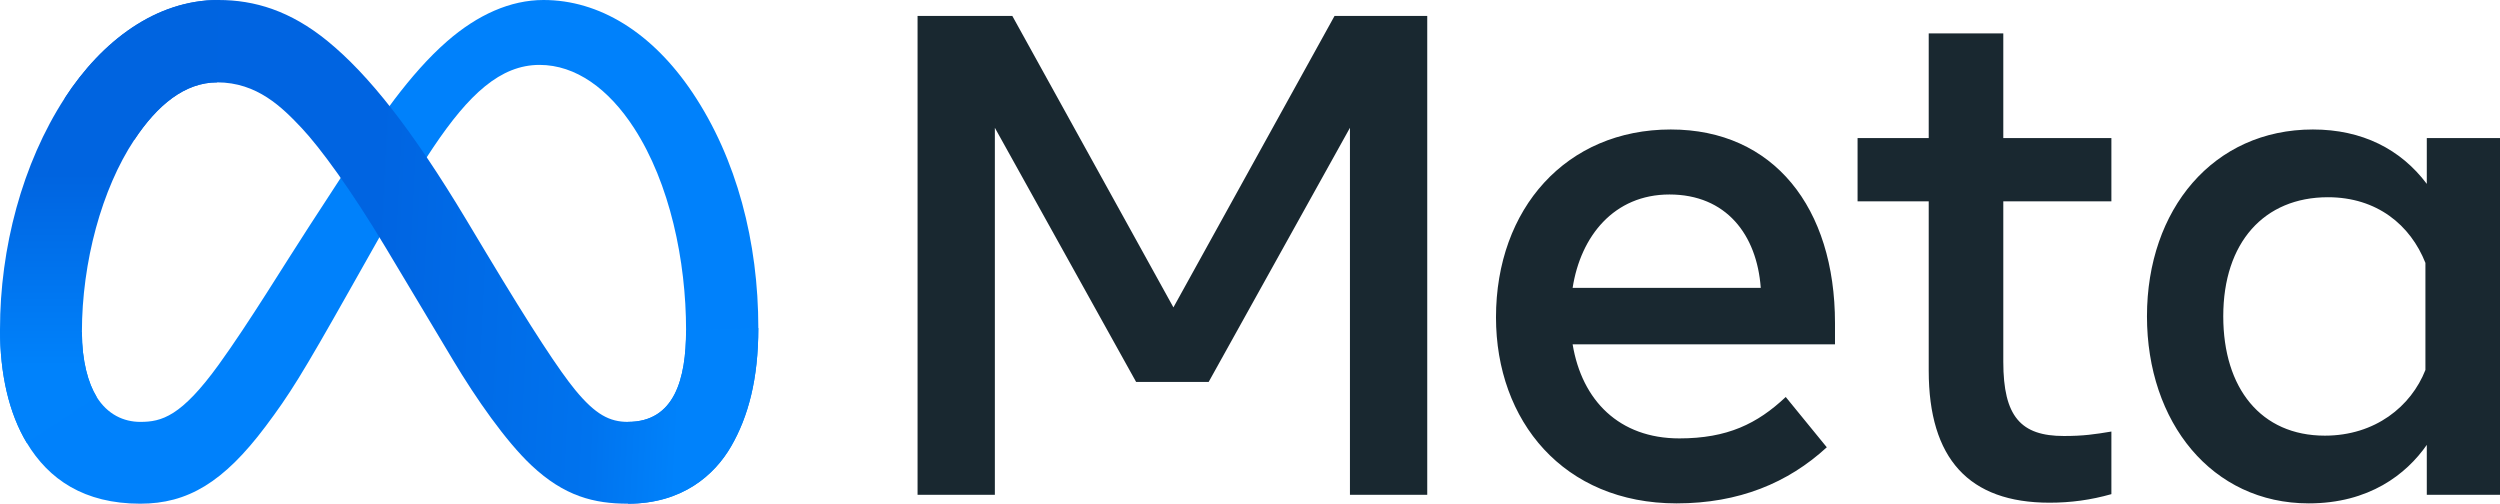
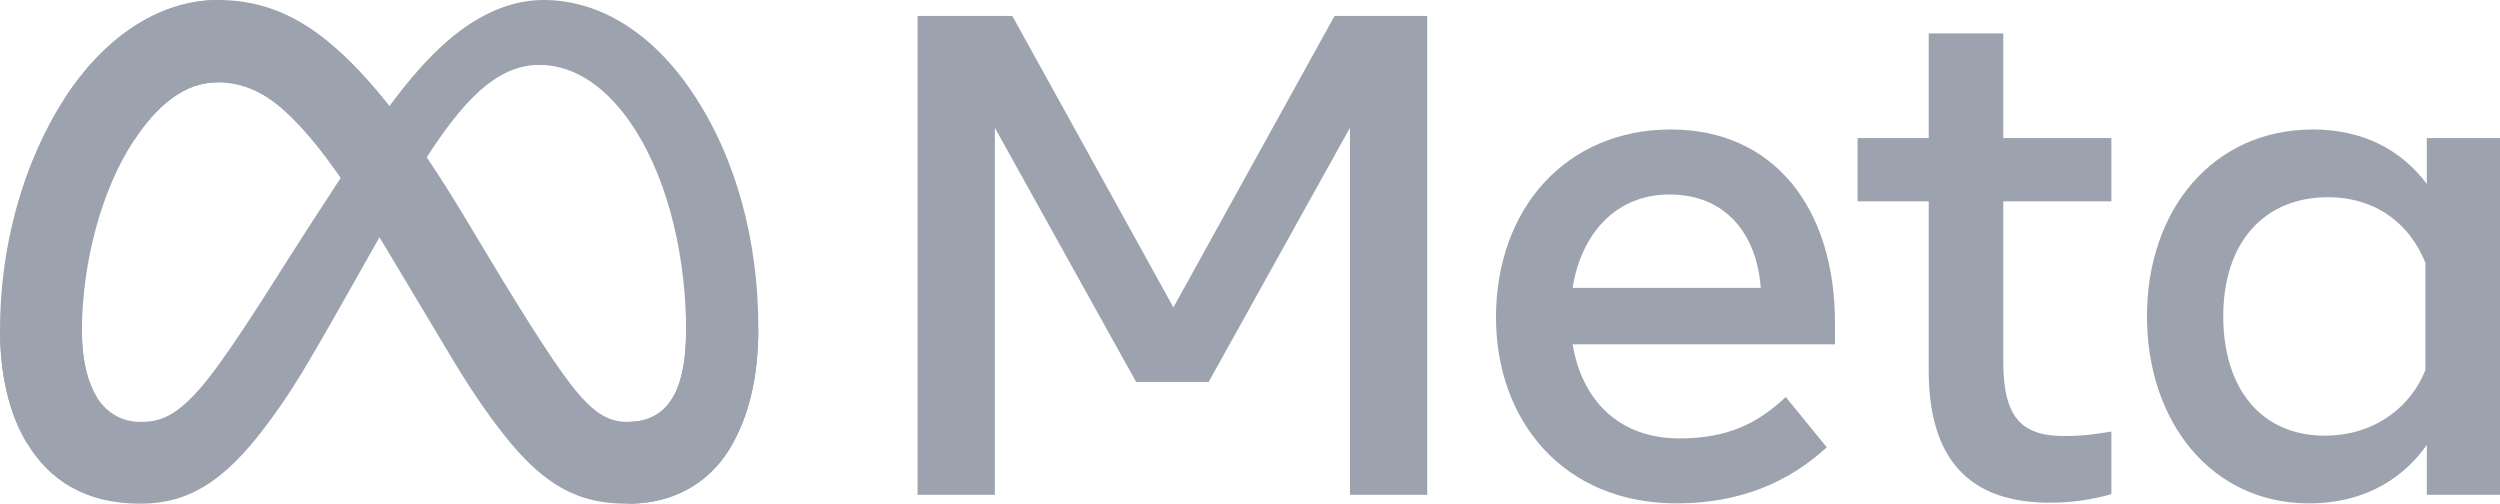
- <svg xmlns="http://www.w3.org/2000/svg" width="948" height="191">
-   <defs>
-     <linearGradient id="Grad_Logo1" x1="61" y1="117" x2="259" y2="127" gradientUnits="userSpaceOnUse">
-       <stop style="stop-color:#0064e1" offset="0" />
-       <stop style="stop-color:#0064e1" offset="0.4" />
-       <stop style="stop-color:#0073ee" offset="0.83" />
-       <stop style="stop-color:#0082fb" offset="1" />
-     </linearGradient>
-     <linearGradient id="Grad_Logo2" x1="45" y1="139" x2="45" y2="66" gradientUnits="userSpaceOnUse">
-       <stop style="stop-color:#0082fb" offset="0" />
-       <stop style="stop-color:#0064e0" offset="1" />
-     </linearGradient>
-   </defs>
-   <path id="Logo0" style="fill:#0081fb" d="m31.06,125.96c0,10.98 2.41,19.41 5.56,24.51 4.13,6.68 10.29,9.51 16.57,9.51 8.1,0 15.51-2.01 29.79-21.76 11.44-15.83 24.92-38.05 33.99-51.98l15.36-23.6c10.67-16.39 23.02-34.61 37.18-46.96 11.56-10.08 24.03-15.68 36.58-15.68 21.07,0 41.14,12.21 56.5,35.11 16.81,25.08 24.97,56.67 24.97,89.27 0,19.38-3.82,33.62-10.32,44.87-6.28,10.88-18.52,21.75-39.11,21.75l0-31.02c17.63,0 22.03-16.2 22.03-34.74 0-26.42-6.16-55.74-19.73-76.69-9.63-14.86-22.11-23.94-35.84-23.94-14.85,0-26.8,11.2-40.23,31.17-7.14,10.61-14.47,23.54-22.7,38.13l-9.06,16.05c-18.2,32.27-22.81,39.62-31.91,51.75-15.95,21.24-29.57,29.29-47.5,29.29-21.27,0-34.72-9.21-43.05-23.09-6.8-11.31-10.14-26.15-10.14-43.06z" />
-   <path id="Logo1" style="fill:url(#Grad_Logo1)" d="m24.49,37.3c14.24-21.95 34.79-37.3 58.36-37.3 13.65,0 27.22,4.04 41.39,15.61 15.5,12.65 32.02,33.48 52.63,67.81l7.39,12.32c17.84,29.72 27.99,45.01 33.93,52.22 7.64,9.26 12.99,12.02 19.94,12.02 17.63,0 22.03-16.2 22.03-34.74l27.4-.86c0,19.38-3.82,33.62-10.32,44.87-6.28,10.88-18.52,21.75-39.11,21.75-12.8,0-24.14-2.78-36.68-14.61-9.64-9.08-20.91-25.21-29.58-39.71l-25.79-43.08c-12.94-21.62-24.81-37.74-31.68-45.04-7.39-7.85-16.89-17.33-32.05-17.33-12.27,0-22.69,8.61-31.41,21.78z" />
-   <path id="Logo2" style="fill:url(#Grad_Logo2)" d="m82.35,31.23c-12.27,0-22.69,8.61-31.41,21.78-12.33,18.61-19.88,46.33-19.88,72.95 0,10.98 2.41,19.41 5.56,24.51l-26.48,17.44c-6.8-11.31-10.14-26.15-10.14-43.06 0-30.75 8.44-62.8 24.49-87.55 14.24-21.95 34.79-37.3 58.36-37.3z" />
-   <path id="Text" style="fill:#192830" d="m347.94,6.04h35.93l61.09,110.52 61.1-110.52h35.15v181.6h-29.31v-139.18l-53.58,96.38h-27.5l-53.57-96.38v139.18h-29.31z m285.11,67.71c-21.02,0-33.68,15.82-36.71,35.41h71.34c-1.47-20.18-13.11-35.41-34.63-35.41z m-65.77,46.57c0-41.22 26.64-71.22 66.28-71.22 38.99,0 62.27,29.62 62.27,73.42v8.05h-99.49c3.53,21.31 17.67,35.67 40.47,35.67 18.19,0 29.56-5.55 40.34-15.7l15.57,19.07c-14.67,13.49-33.33,21.27-56.95,21.27-42.91,0-68.49-31.29-68.49-70.56z m164.09-43.97h-26.98v-24h26.98v-39.69h28.28v39.69h40.99v24h-40.99v60.83c0,20.77 6.64,28.15 22.96,28.15 7.45,0 11.72-.64 18.03-1.69v23.74c-7.86,2.22-15.36,3.24-23.48,3.24-30.53,0-45.79-16.68-45.79-50.07z m188.35,23.34c-5.68-14.34-18.35-24.9-36.97-24.9-24.2,0-39.69,17.17-39.69,45.14 0,27.27 14.26,45.27 38.53,45.27 19.08,0 32.7-11.1 38.13-24.91z m28.28,87.95h-27.76v-18.94c-7.76,11.15-21.88,22.18-44.75,22.18-36.78,0-61.36-30.79-61.36-70.95 0-40.54 25.17-70.83 62.92-70.83 18.66,0 33.3,7.46 43.19,20.63v-17.38h27.76z" />
+ <svg xmlns="http://www.w3.org/2000/svg" fill="#9ca3af" id="meta-logo" viewBox="0 0 948 191">
+   <path id="Logo0" d="m31.06,125.96c0,10.98 2.41,19.41 5.56,24.51 4.13,6.68 10.29,9.51 16.57,9.51 8.1,0 15.51-2.01 29.79-21.76 11.44-15.83 24.92-38.05 33.99-51.98l15.36-23.6c10.67-16.39 23.02-34.61 37.18-46.96 11.56-10.08 24.03-15.68 36.58-15.68 21.07,0 41.14,12.21 56.5,35.11 16.81,25.08 24.97,56.67 24.97,89.27 0,19.38-3.82,33.62-10.32,44.87-6.28,10.88-18.52,21.75-39.11,21.75l0-31.02c17.63,0 22.03-16.2 22.03-34.74 0-26.42-6.16-55.74-19.73-76.69-9.63-14.86-22.11-23.94-35.84-23.94-14.85,0-26.8,11.2-40.23,31.17-7.14,10.61-14.47,23.54-22.7,38.13l-9.06,16.05c-18.2,32.27-22.81,39.62-31.91,51.75-15.95,21.24-29.57,29.29-47.5,29.29-21.27,0-34.72-9.21-43.05-23.09-6.8-11.31-10.14-26.15-10.14-43.06z" />
+   <path id="Logo1" d="m24.49,37.3c14.24-21.95 34.79-37.3 58.36-37.3 13.65,0 27.22,4.04 41.39,15.61 15.5,12.65 32.02,33.48 52.63,67.81l7.39,12.32c17.84,29.72 27.99,45.01 33.93,52.22 7.64,9.26 12.99,12.02 19.94,12.02 17.63,0 22.03-16.2 22.03-34.74l27.4-.86c0,19.38-3.82,33.62-10.32,44.87-6.28,10.88-18.52,21.75-39.11,21.75-12.8,0-24.14-2.78-36.68-14.61-9.64-9.08-20.91-25.21-29.58-39.71l-25.79-43.08c-12.94-21.62-24.81-37.74-31.68-45.04-7.39-7.85-16.89-17.33-32.05-17.33-12.27,0-22.69,8.61-31.41,21.78z" />
+   <path id="Logo2" d="m82.35,31.23c-12.27,0-22.69,8.61-31.41,21.78-12.33,18.61-19.88,46.33-19.88,72.95 0,10.98 2.41,19.41 5.56,24.51l-26.48,17.44c-6.8-11.31-10.14-26.15-10.14-43.06 0-30.75 8.44-62.8 24.49-87.55 14.24-21.95 34.79-37.3 58.36-37.3z" />
+   <path id="Text" d="m347.94,6.04h35.93l61.09,110.52 61.1-110.52h35.15v181.6h-29.31v-139.18l-53.58,96.38h-27.5l-53.57-96.38v139.18h-29.31z m285.11,67.71c-21.02,0-33.68,15.82-36.71,35.41h71.34c-1.47-20.18-13.11-35.41-34.63-35.41z m-65.77,46.57c0-41.22 26.64-71.22 66.28-71.22 38.99,0 62.27,29.62 62.27,73.42v8.05h-99.49c3.53,21.31 17.67,35.67 40.47,35.67 18.19,0 29.56-5.55 40.34-15.7l15.57,19.07c-14.67,13.49-33.33,21.27-56.95,21.27-42.91,0-68.49-31.29-68.49-70.56z m164.09-43.97h-26.98v-24h26.98v-39.69h28.28v39.69h40.99v24h-40.99v60.83c0,20.77 6.64,28.15 22.96,28.15 7.45,0 11.72-.64 18.03-1.69v23.74c-7.86,2.22-15.36,3.24-23.48,3.24-30.53,0-45.79-16.68-45.79-50.07z m188.35,23.34c-5.68-14.34-18.35-24.9-36.97-24.9-24.2,0-39.69,17.17-39.69,45.14 0,27.27 14.26,45.27 38.53,45.27 19.08,0 32.7-11.1 38.13-24.91z m28.28,87.95h-27.76v-18.94c-7.76,11.15-21.88,22.18-44.75,22.18-36.78,0-61.36-30.79-61.36-70.95 0-40.54 25.17-70.83 62.92-70.83 18.66,0 33.3,7.46 43.19,20.63v-17.38h27.76z" />
</svg>
